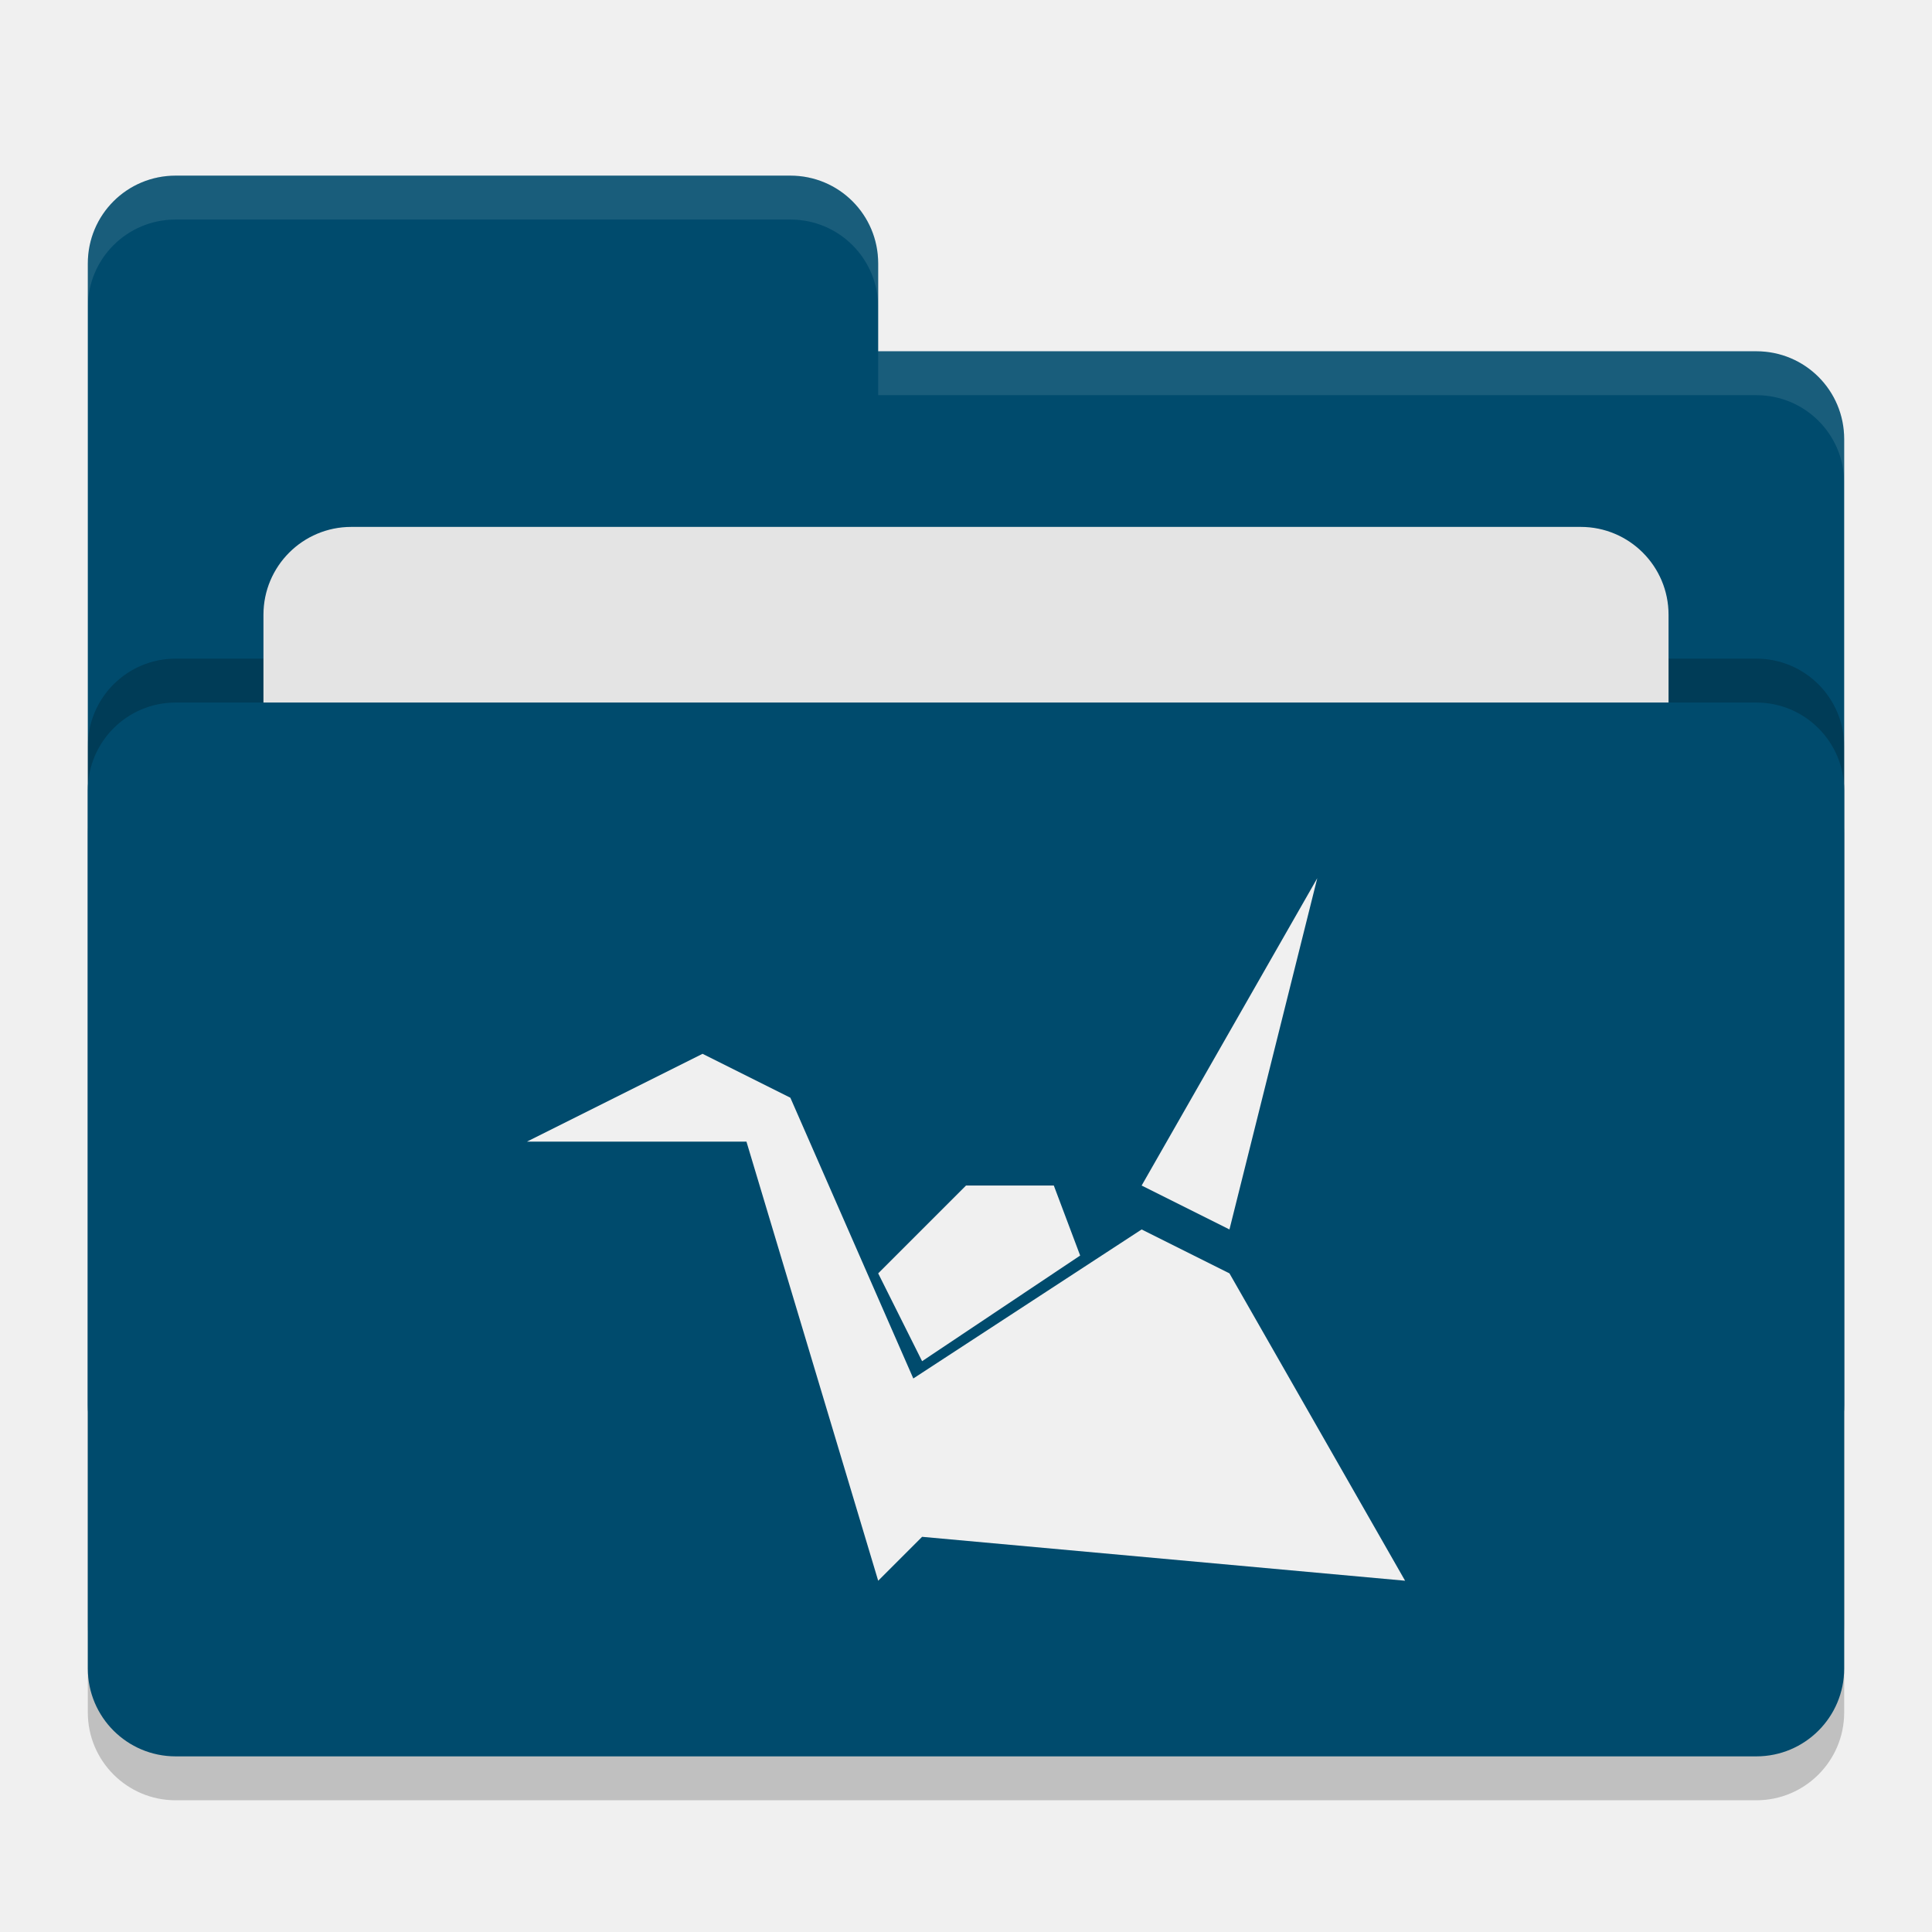
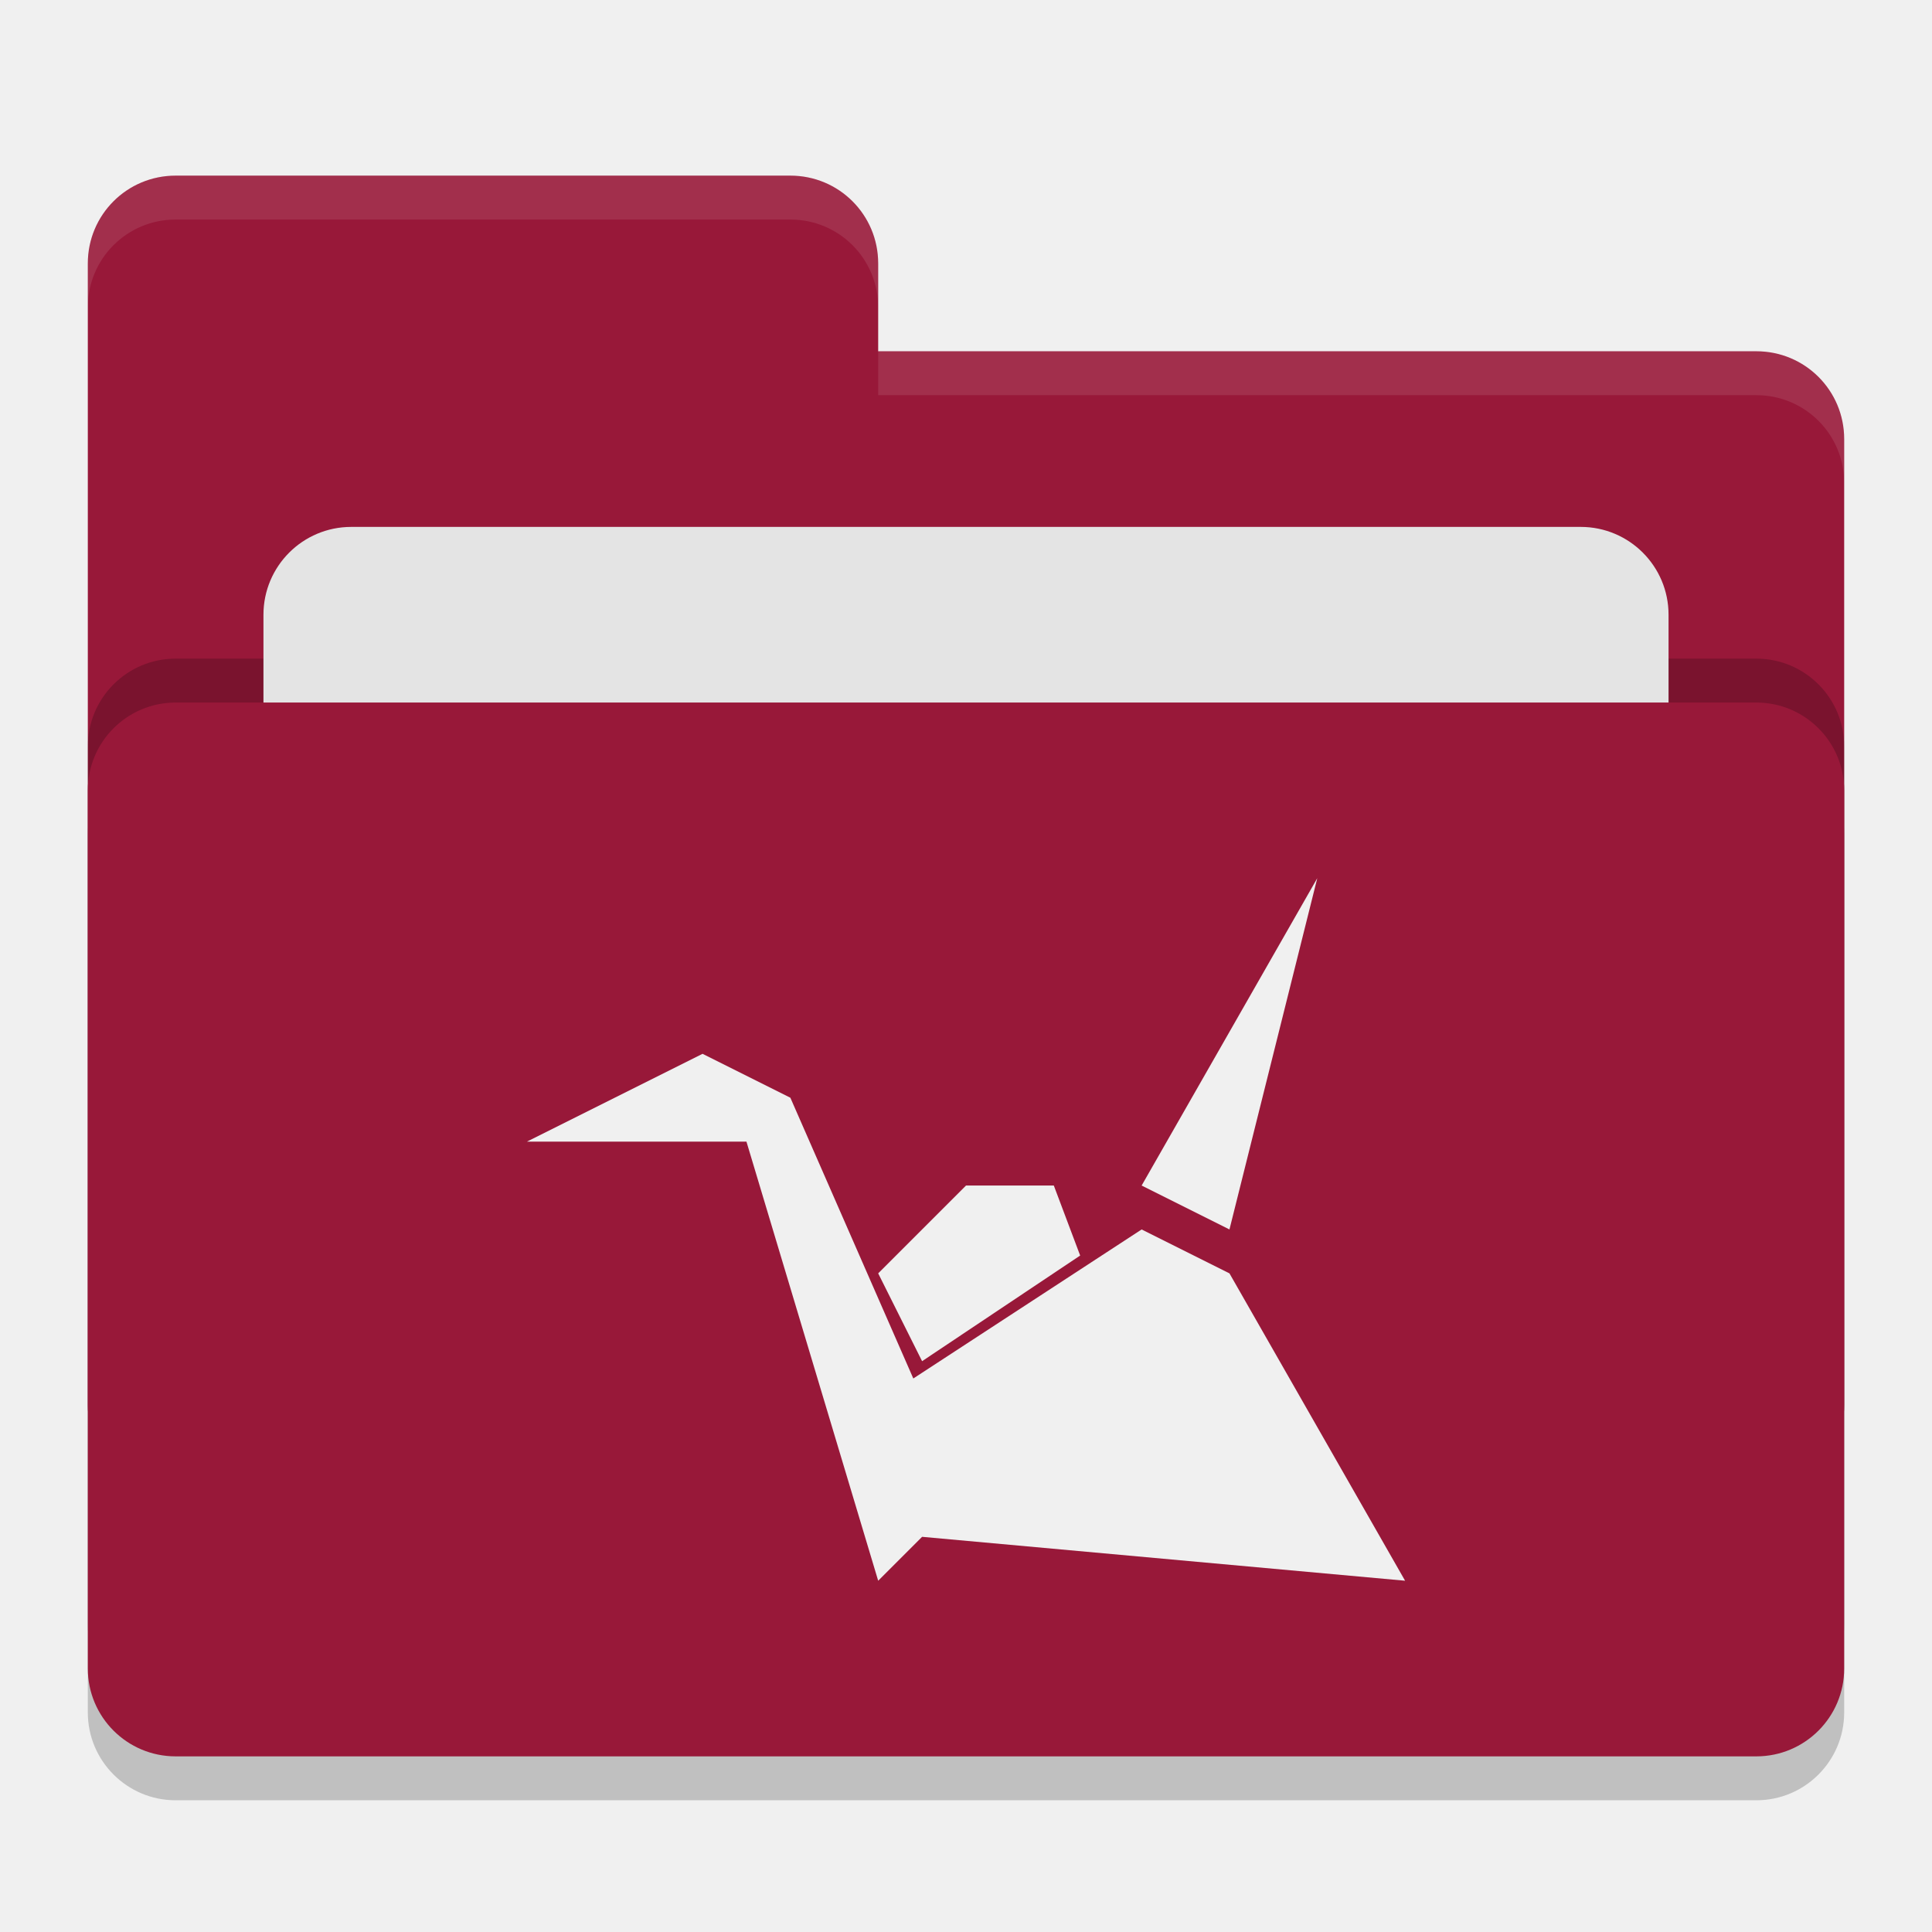
<svg xmlns="http://www.w3.org/2000/svg" width="22" height="22" version="1">
  <rect style="opacity:0.2" width="20" height="12" x="1" y="8.5" rx="1" ry="1" />
-   <path style="fill:#004b6d" d="M 1,16 C 1,16.554 1.446,17 2,17 H 20 C 20.554,17 21,16.554 21,16 V 5 C 21,4.446 20.554,4 20,4 H 10 V 3 C 10,2.446 9.554,2 9,2 H 2 C 1.446,2 1,2.446 1,3" />
+   <path style="fill:#981839" d="M 1,16 C 1,16.554 1.446,17 2,17 H 20 C 20.554,17 21,16.554 21,16 V 5 C 21,4.446 20.554,4 20,4 H 10 V 3 C 10,2.446 9.554,2 9,2 H 2 C 1.446,2 1,2.446 1,3" />
  <rect style="opacity:0.2" width="20" height="12" x="1" y="7.5" rx="1" ry="1" />
  <rect style="fill:#e4e4e4" width="16" height="8" x="3" y="6" rx="1" ry="1" />
-   <rect style="fill:#004b6d" width="20" height="12" x="1" y="8" rx="1" ry="1" />
+   <rect style="fill:#981839" width="20" height="12" x="1" y="8" rx="1" ry="1" />
  <path style="opacity:0.1;fill:#ffffff" d="M 2,2 C 1.446,2 1,2.446 1,3 V 3.5 C 1,2.946 1.446,2.5 2,2.5 H 9 C 9.554,2.5 10,2.946 10,3.5 V 3 C 10,2.446 9.554,2 9,2 Z M 10,4 V 4.5 H 20 C 20.554,4.5 21,4.946 21,5.5 V 5 C 21,4.446 20.554,4 20,4 Z" />
  <path style="fill:#f0f0f0" d="M 15,10 13,13.5 14,14 Z M 8,12 6,13 H 8.5 L 10,18 10.5,17.5 16,18 14,14.5 13,14 10.4,15.697 9,12.5 Z M 11,13.5 10,14.5 10.5,15.5 12.3,14.297 12,13.5 Z" />
</svg>
